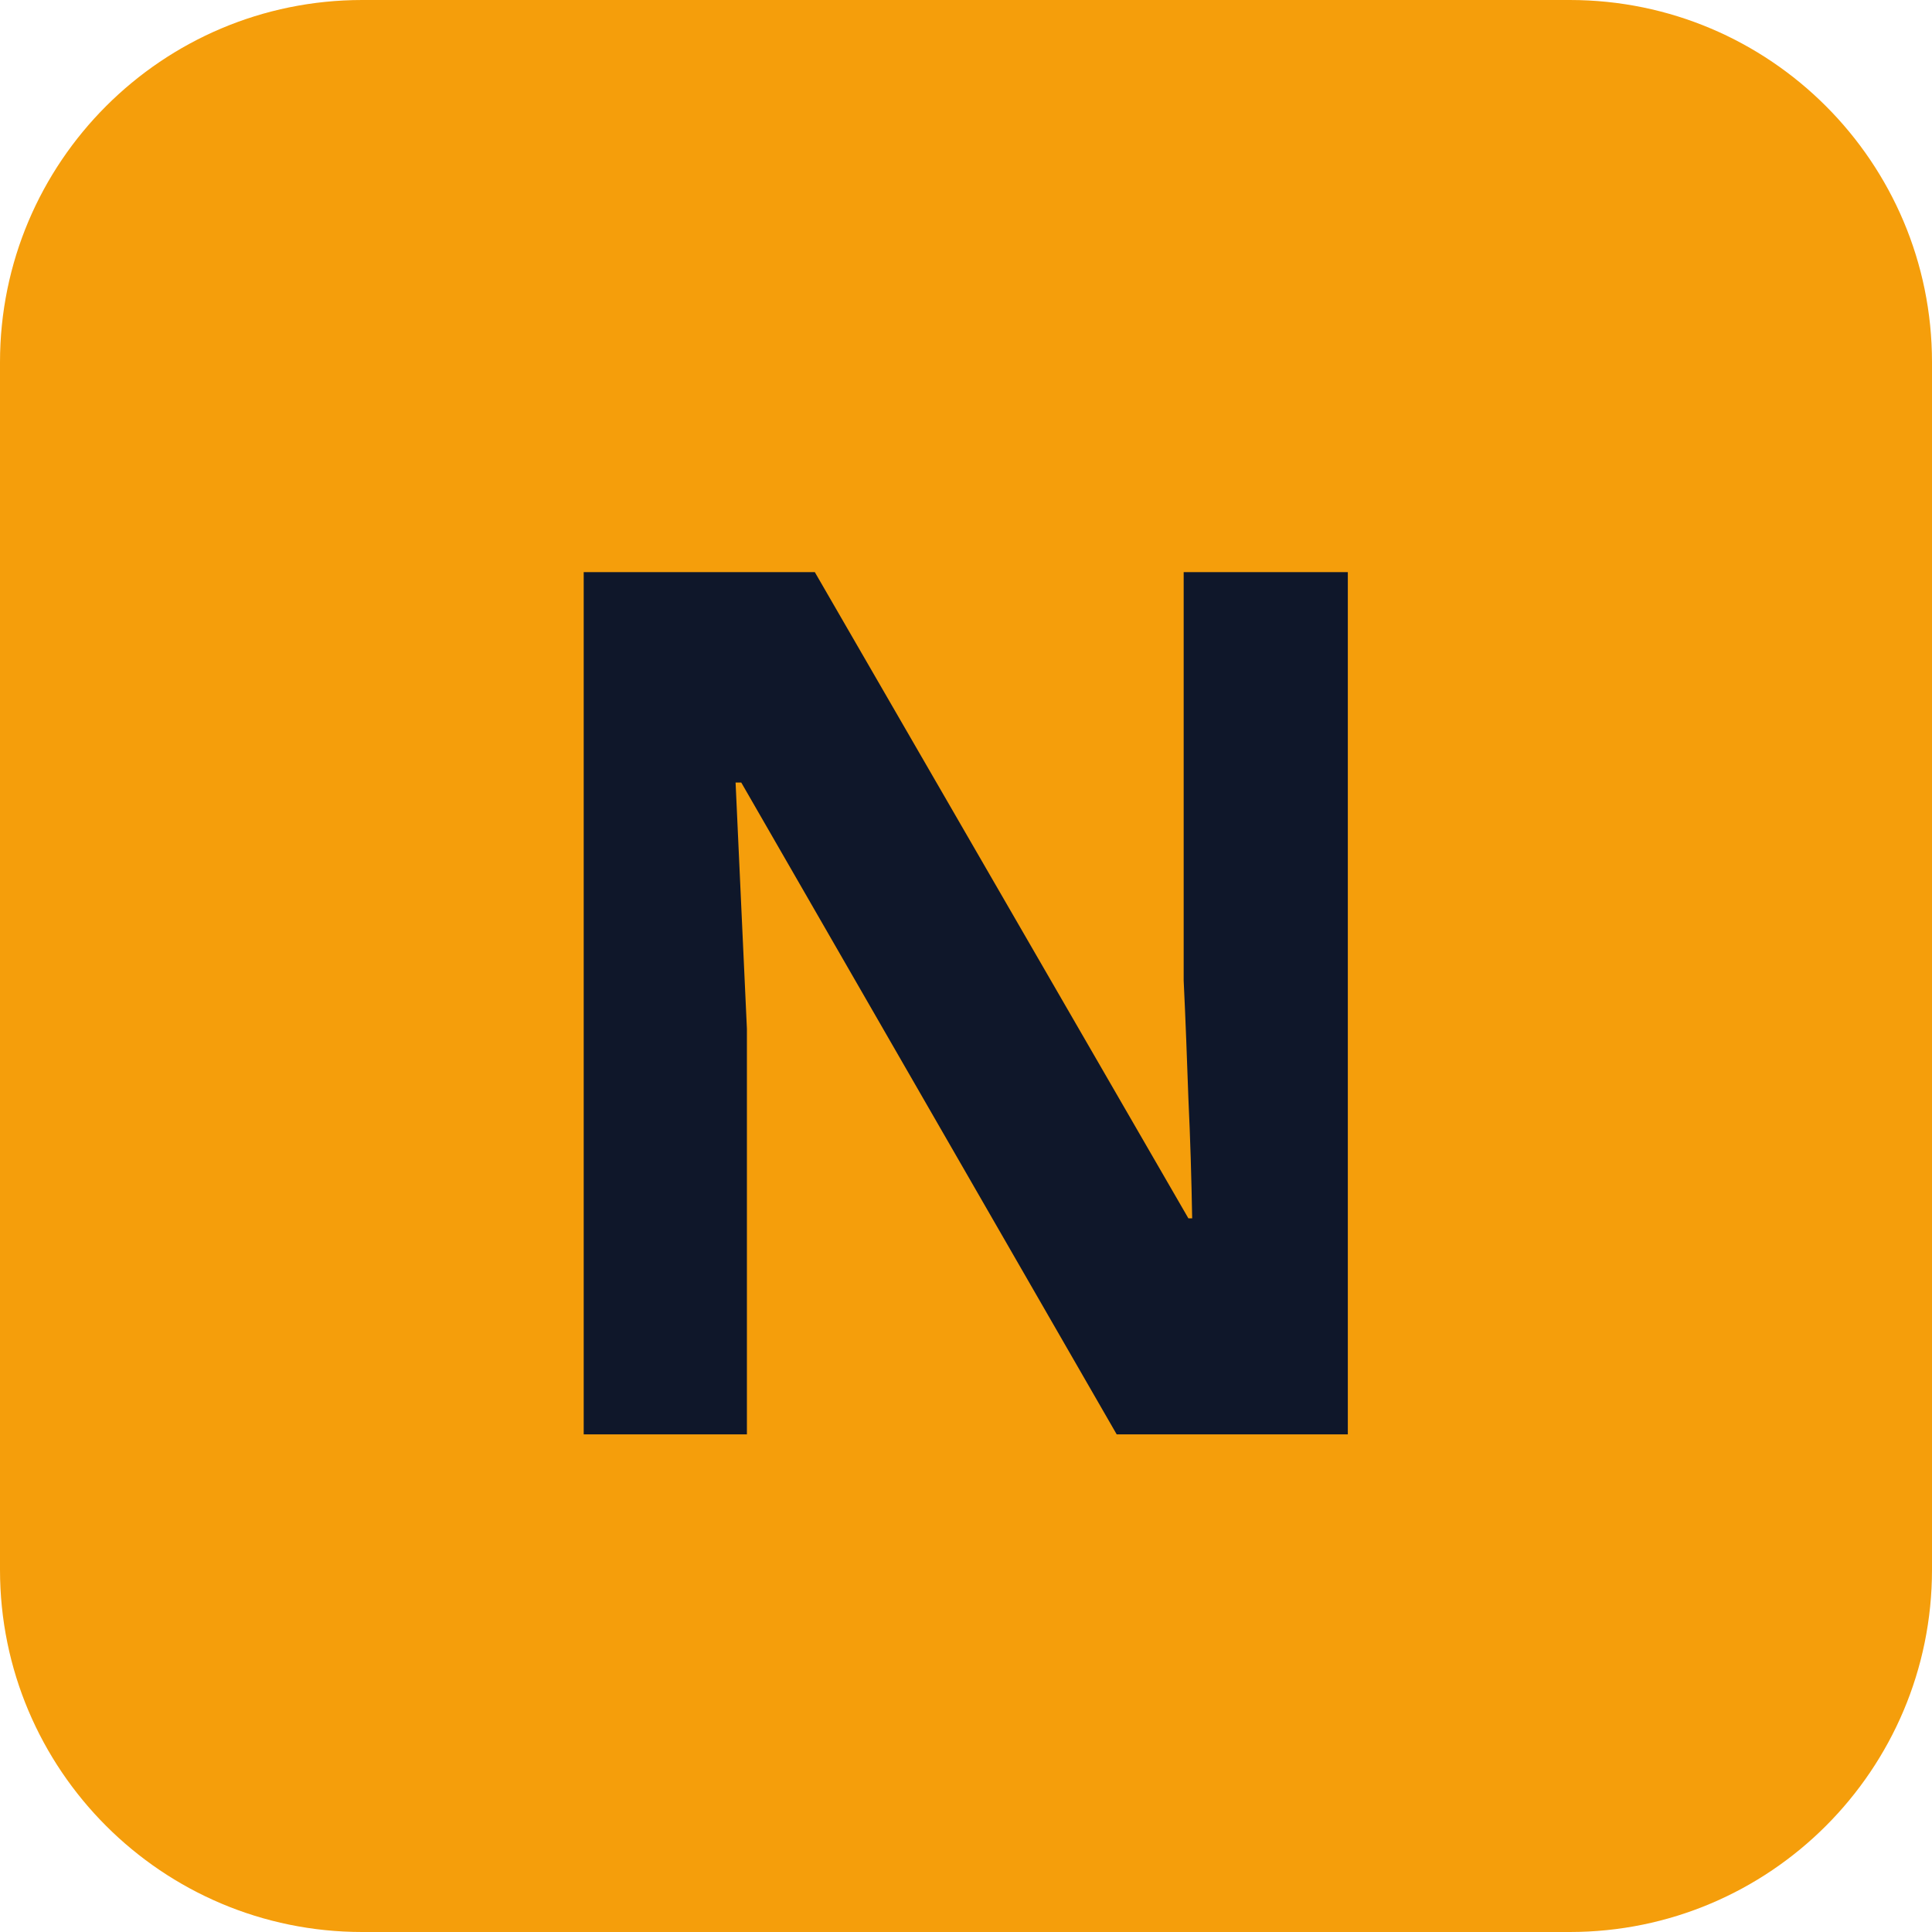
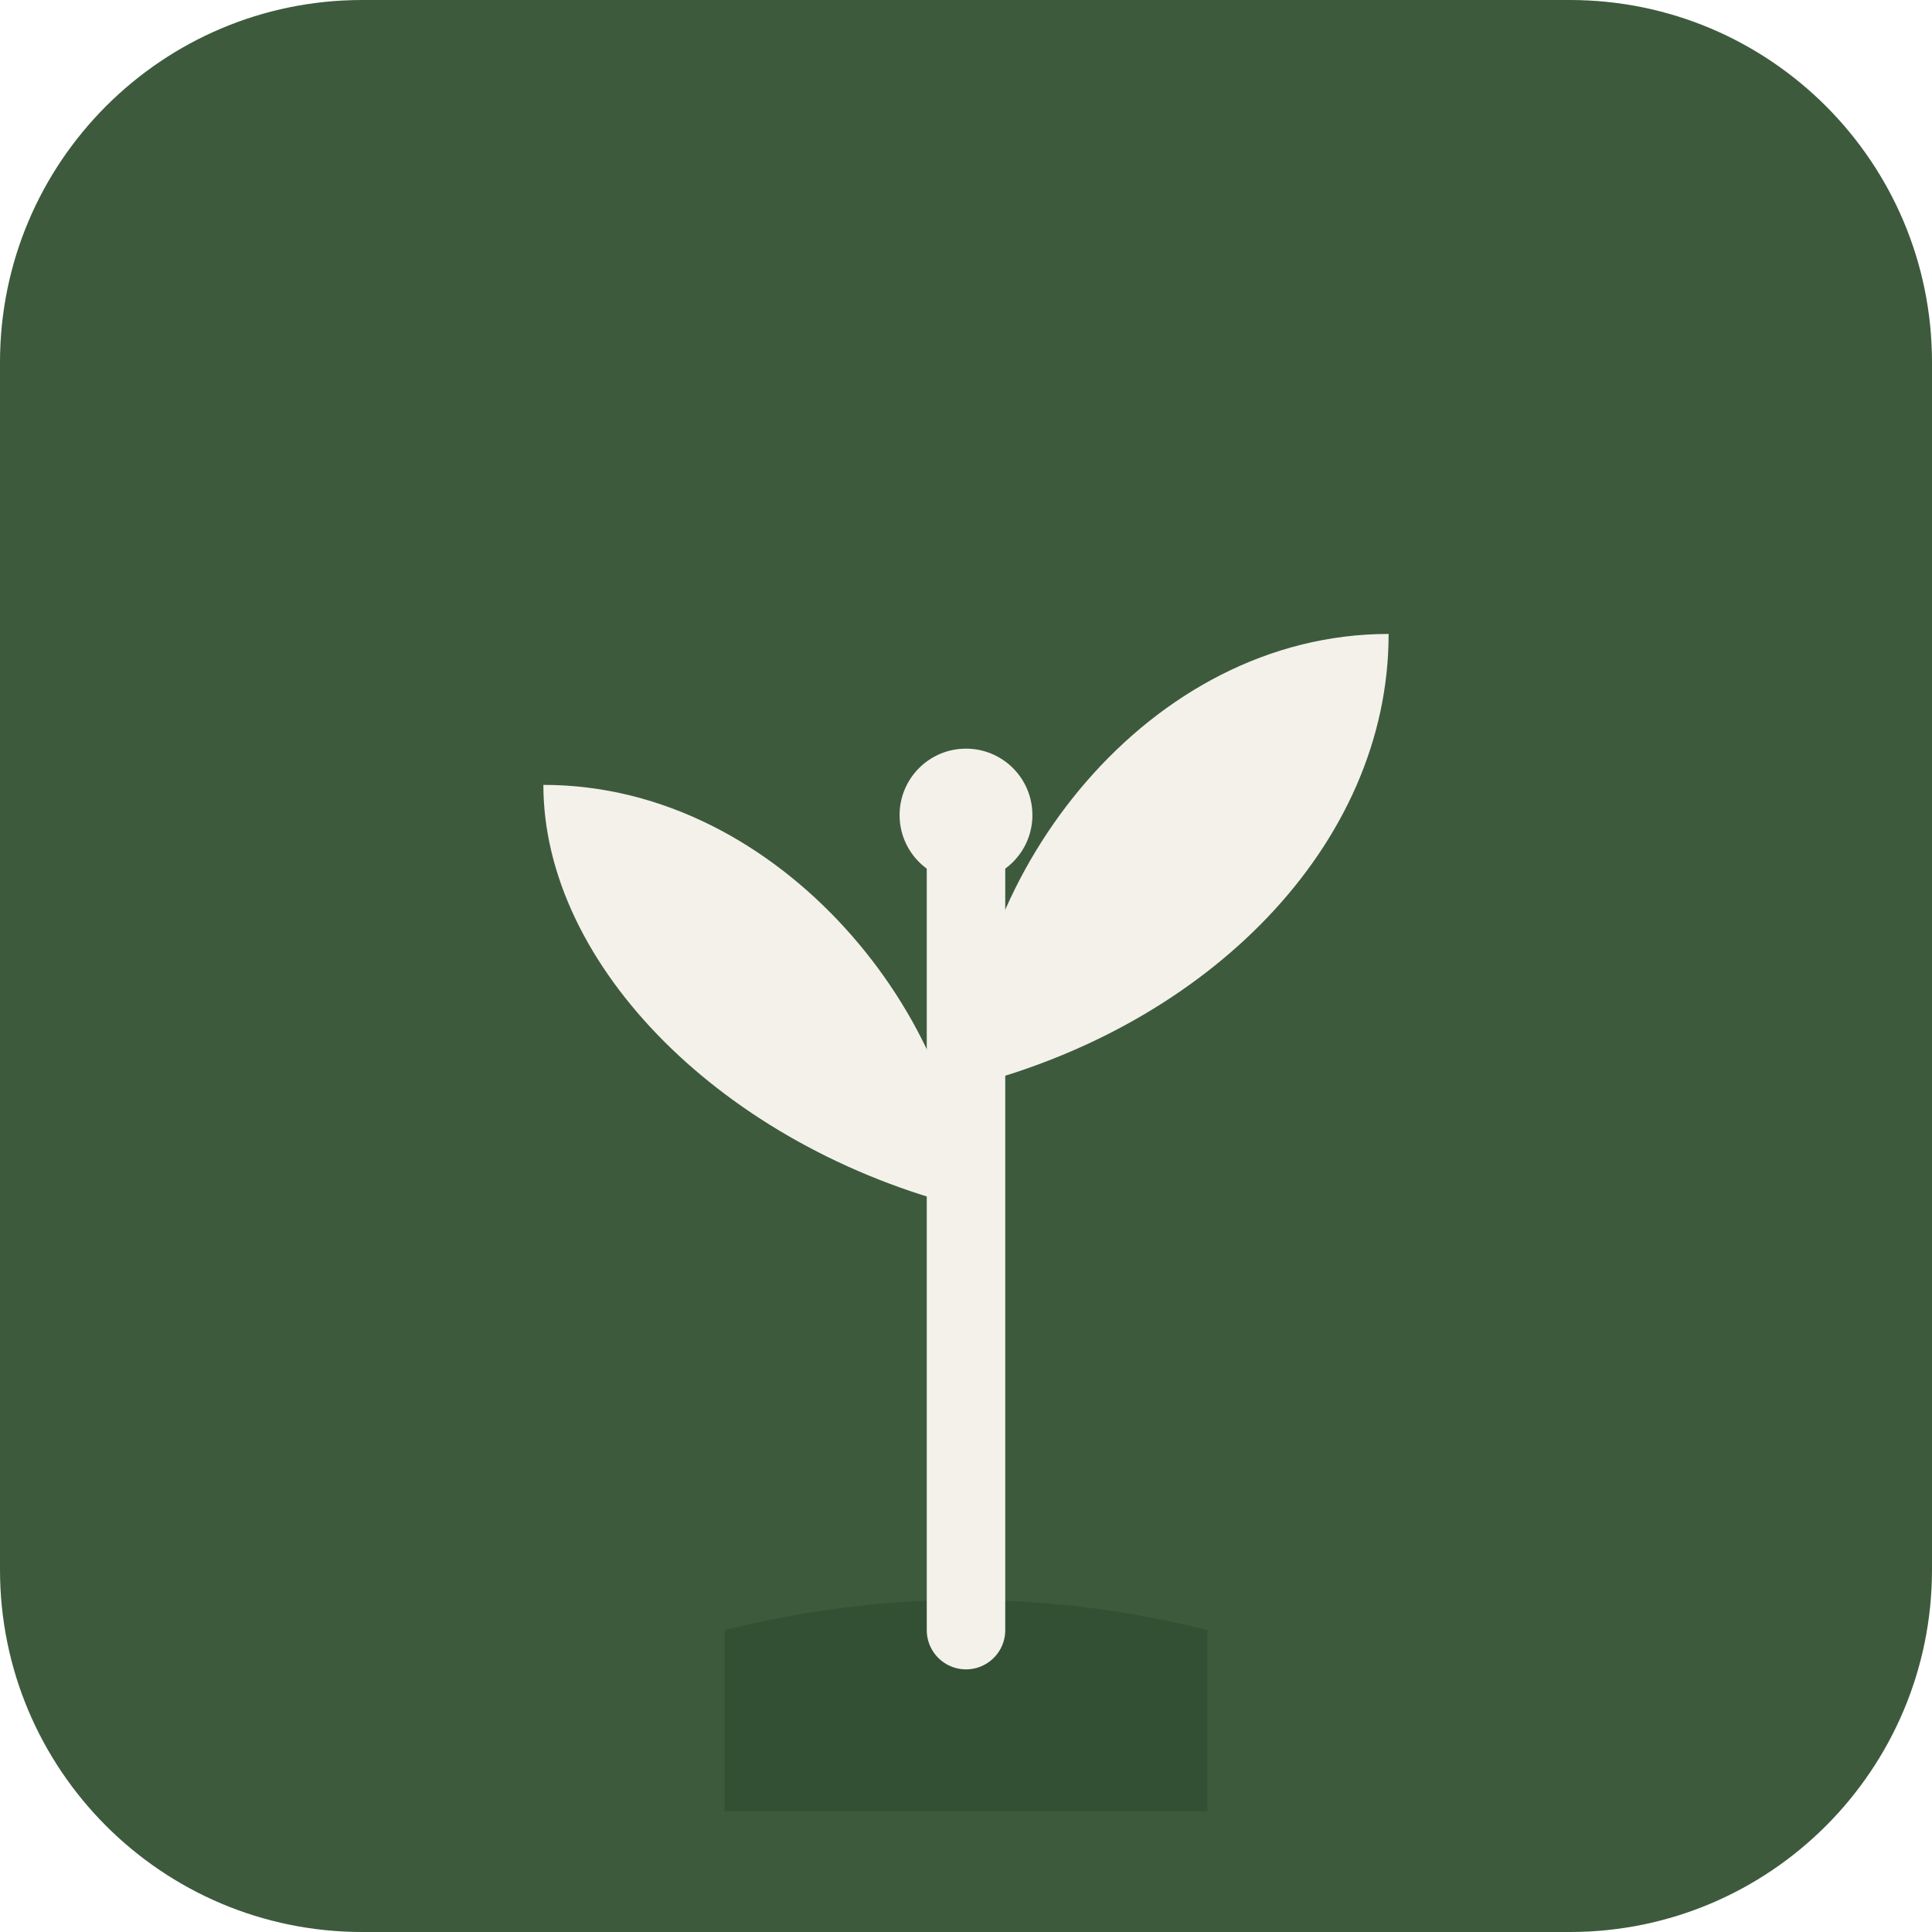
- <svg xmlns="http://www.w3.org/2000/svg" viewBox="0 0 32 32">
-   <rect width="32" height="32" rx="6" fill="#f59e0b" />
-   <text x="50%" y="50%" dominant-baseline="central" text-anchor="middle" font-family="system-ui, sans-serif" font-size="20" font-weight="bold" fill="#0f172a">N</text>
+ <svg xmlns="http://www.w3.org/2000/svg" viewBox="0 0 32 32" fill="none">
+   <rect width="32" height="32" rx="6" fill="#3d5a3d" />
+   <path d="M 12 27 Q 16 26 20 27 L 20 30 L 12 30 Z" fill="#2e4a2e" opacity="0.6" />
+   <path d="M 16 27 C 16 23 16 18 16 14" stroke="#f4f1ea" stroke-width="1.3" stroke-linecap="round" fill="none" />
+   <path d="M 16 20 C 12 19 9 16 9 13 C 13 13 16 17 16 20 Z" fill="#f4f1ea" />
+   <path d="M 16 18 C 20 17 23 14 23 10.5 C 19 10.5 16 14.5 16 18 Z" fill="#f4f1ea" />
+   <circle cx="16" cy="13.5" r="1.1" fill="#f4f1ea" />
</svg>
